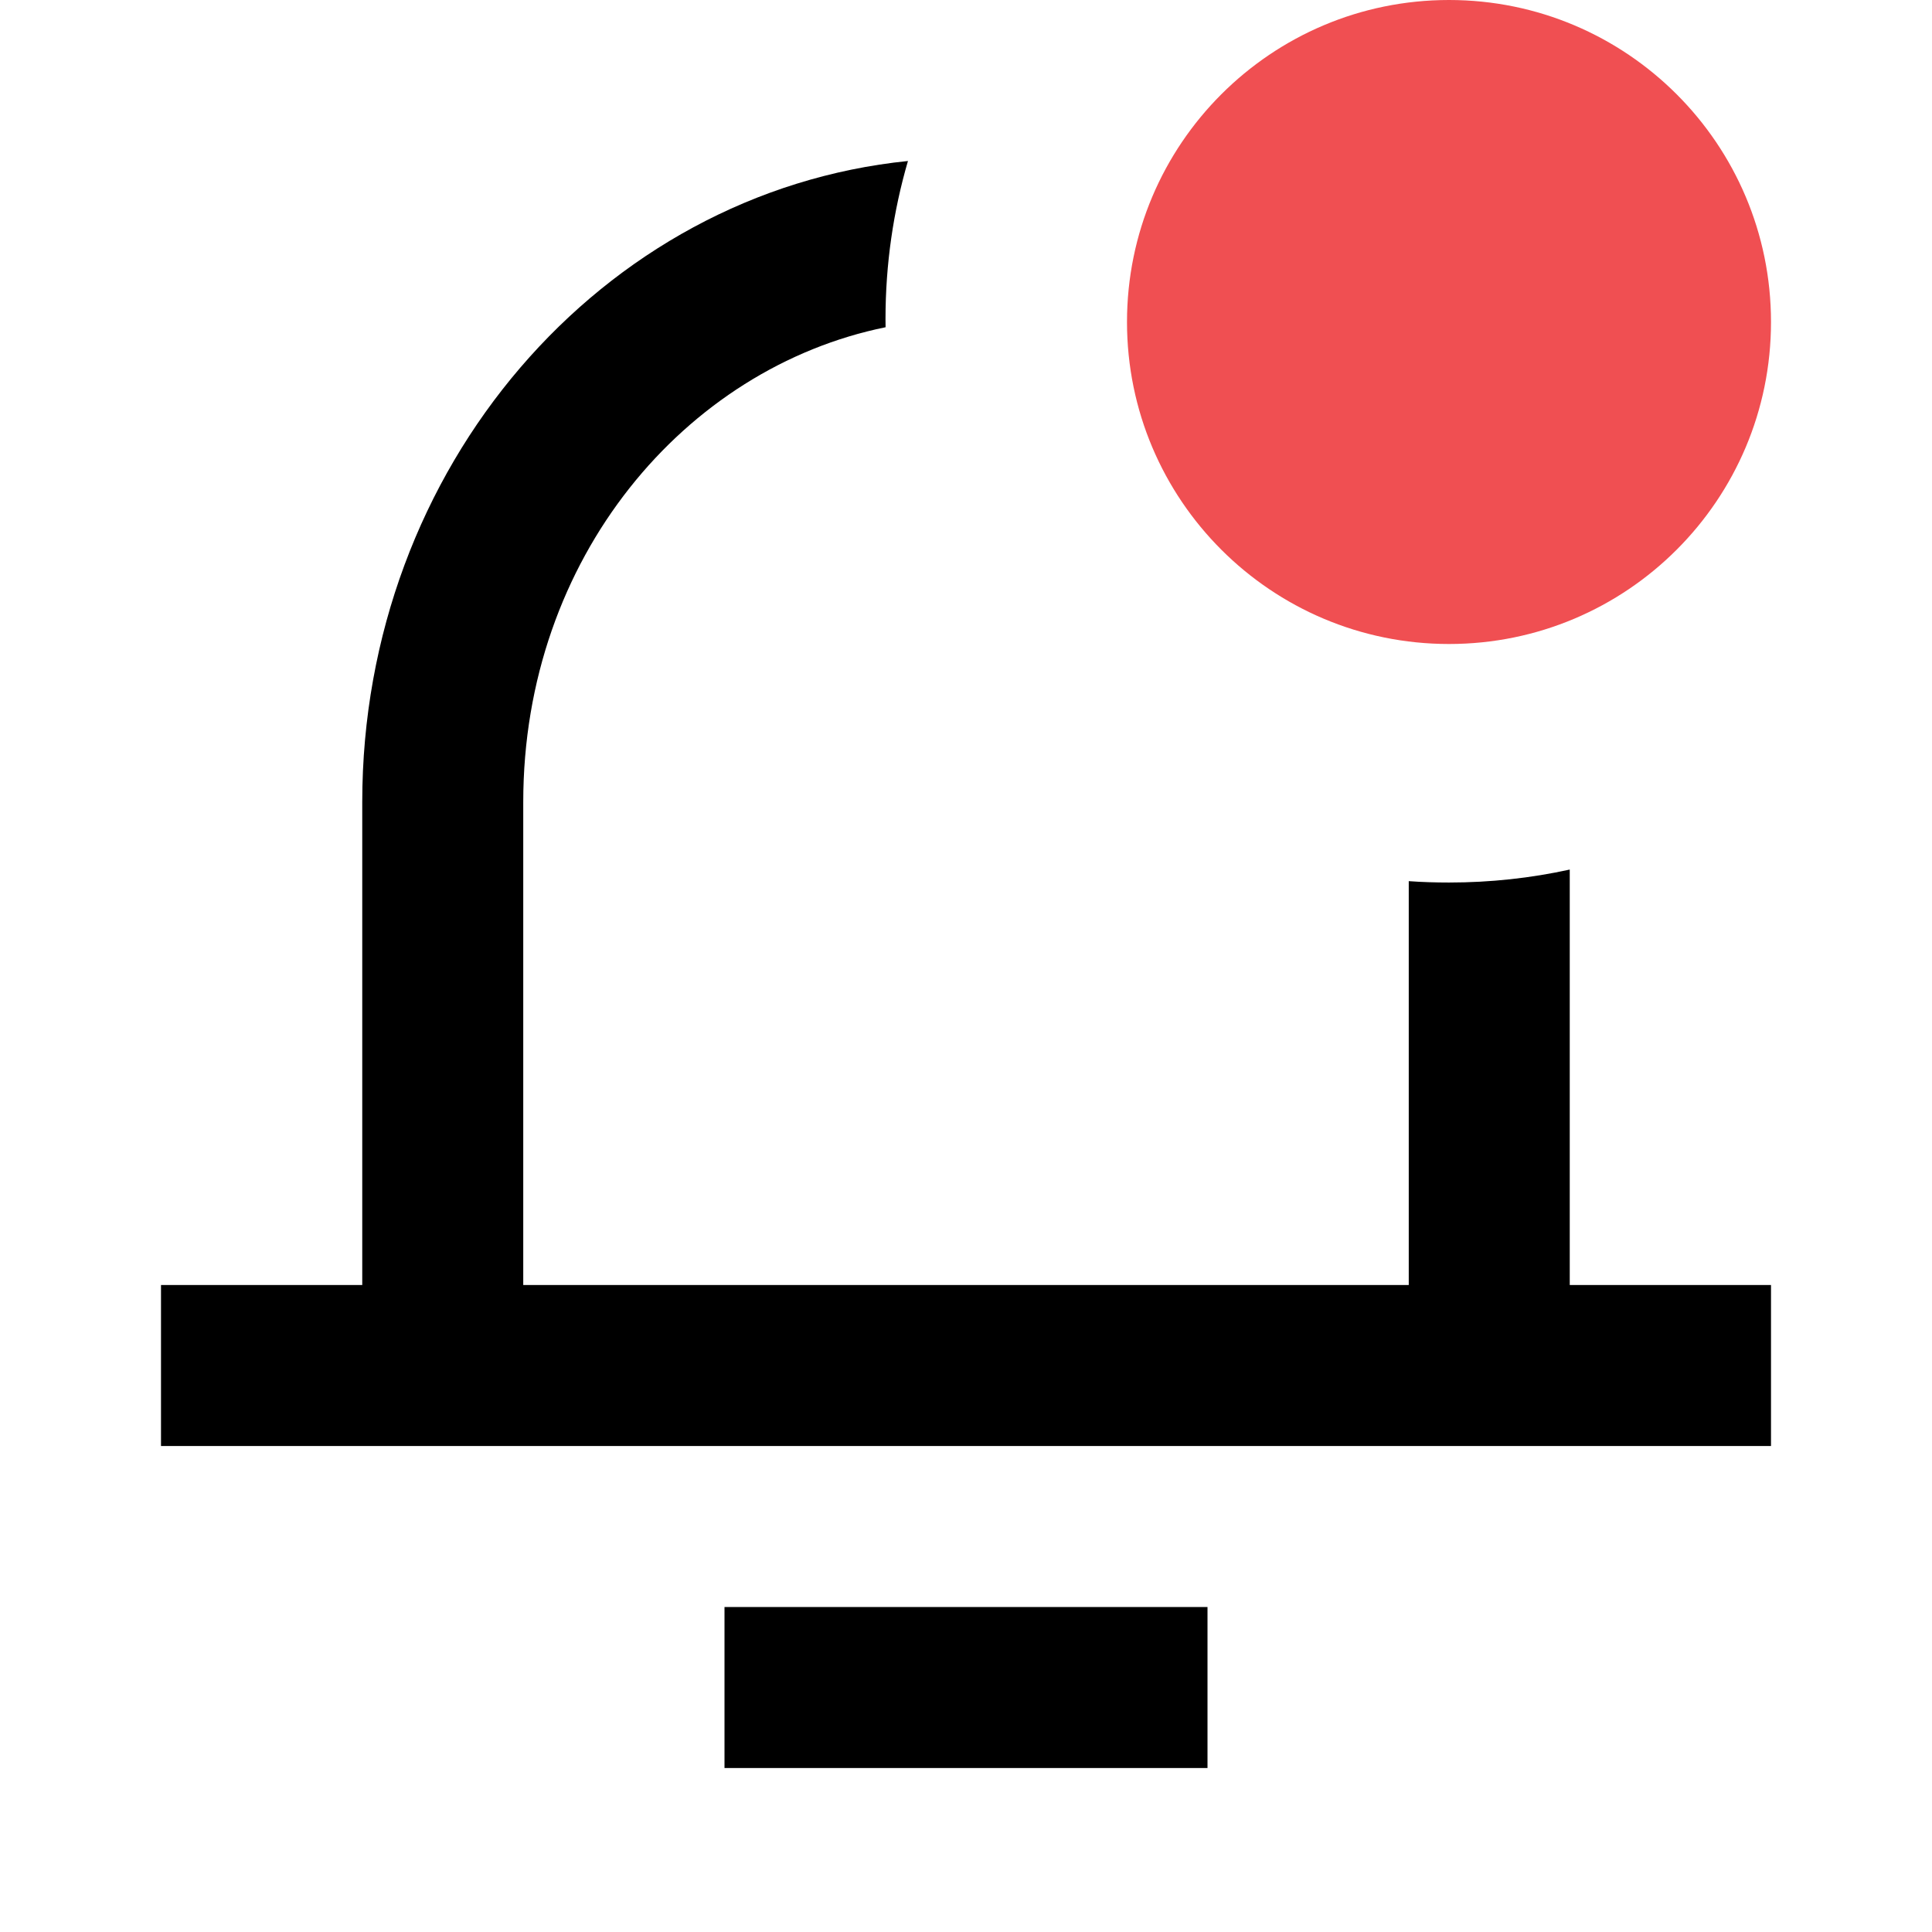
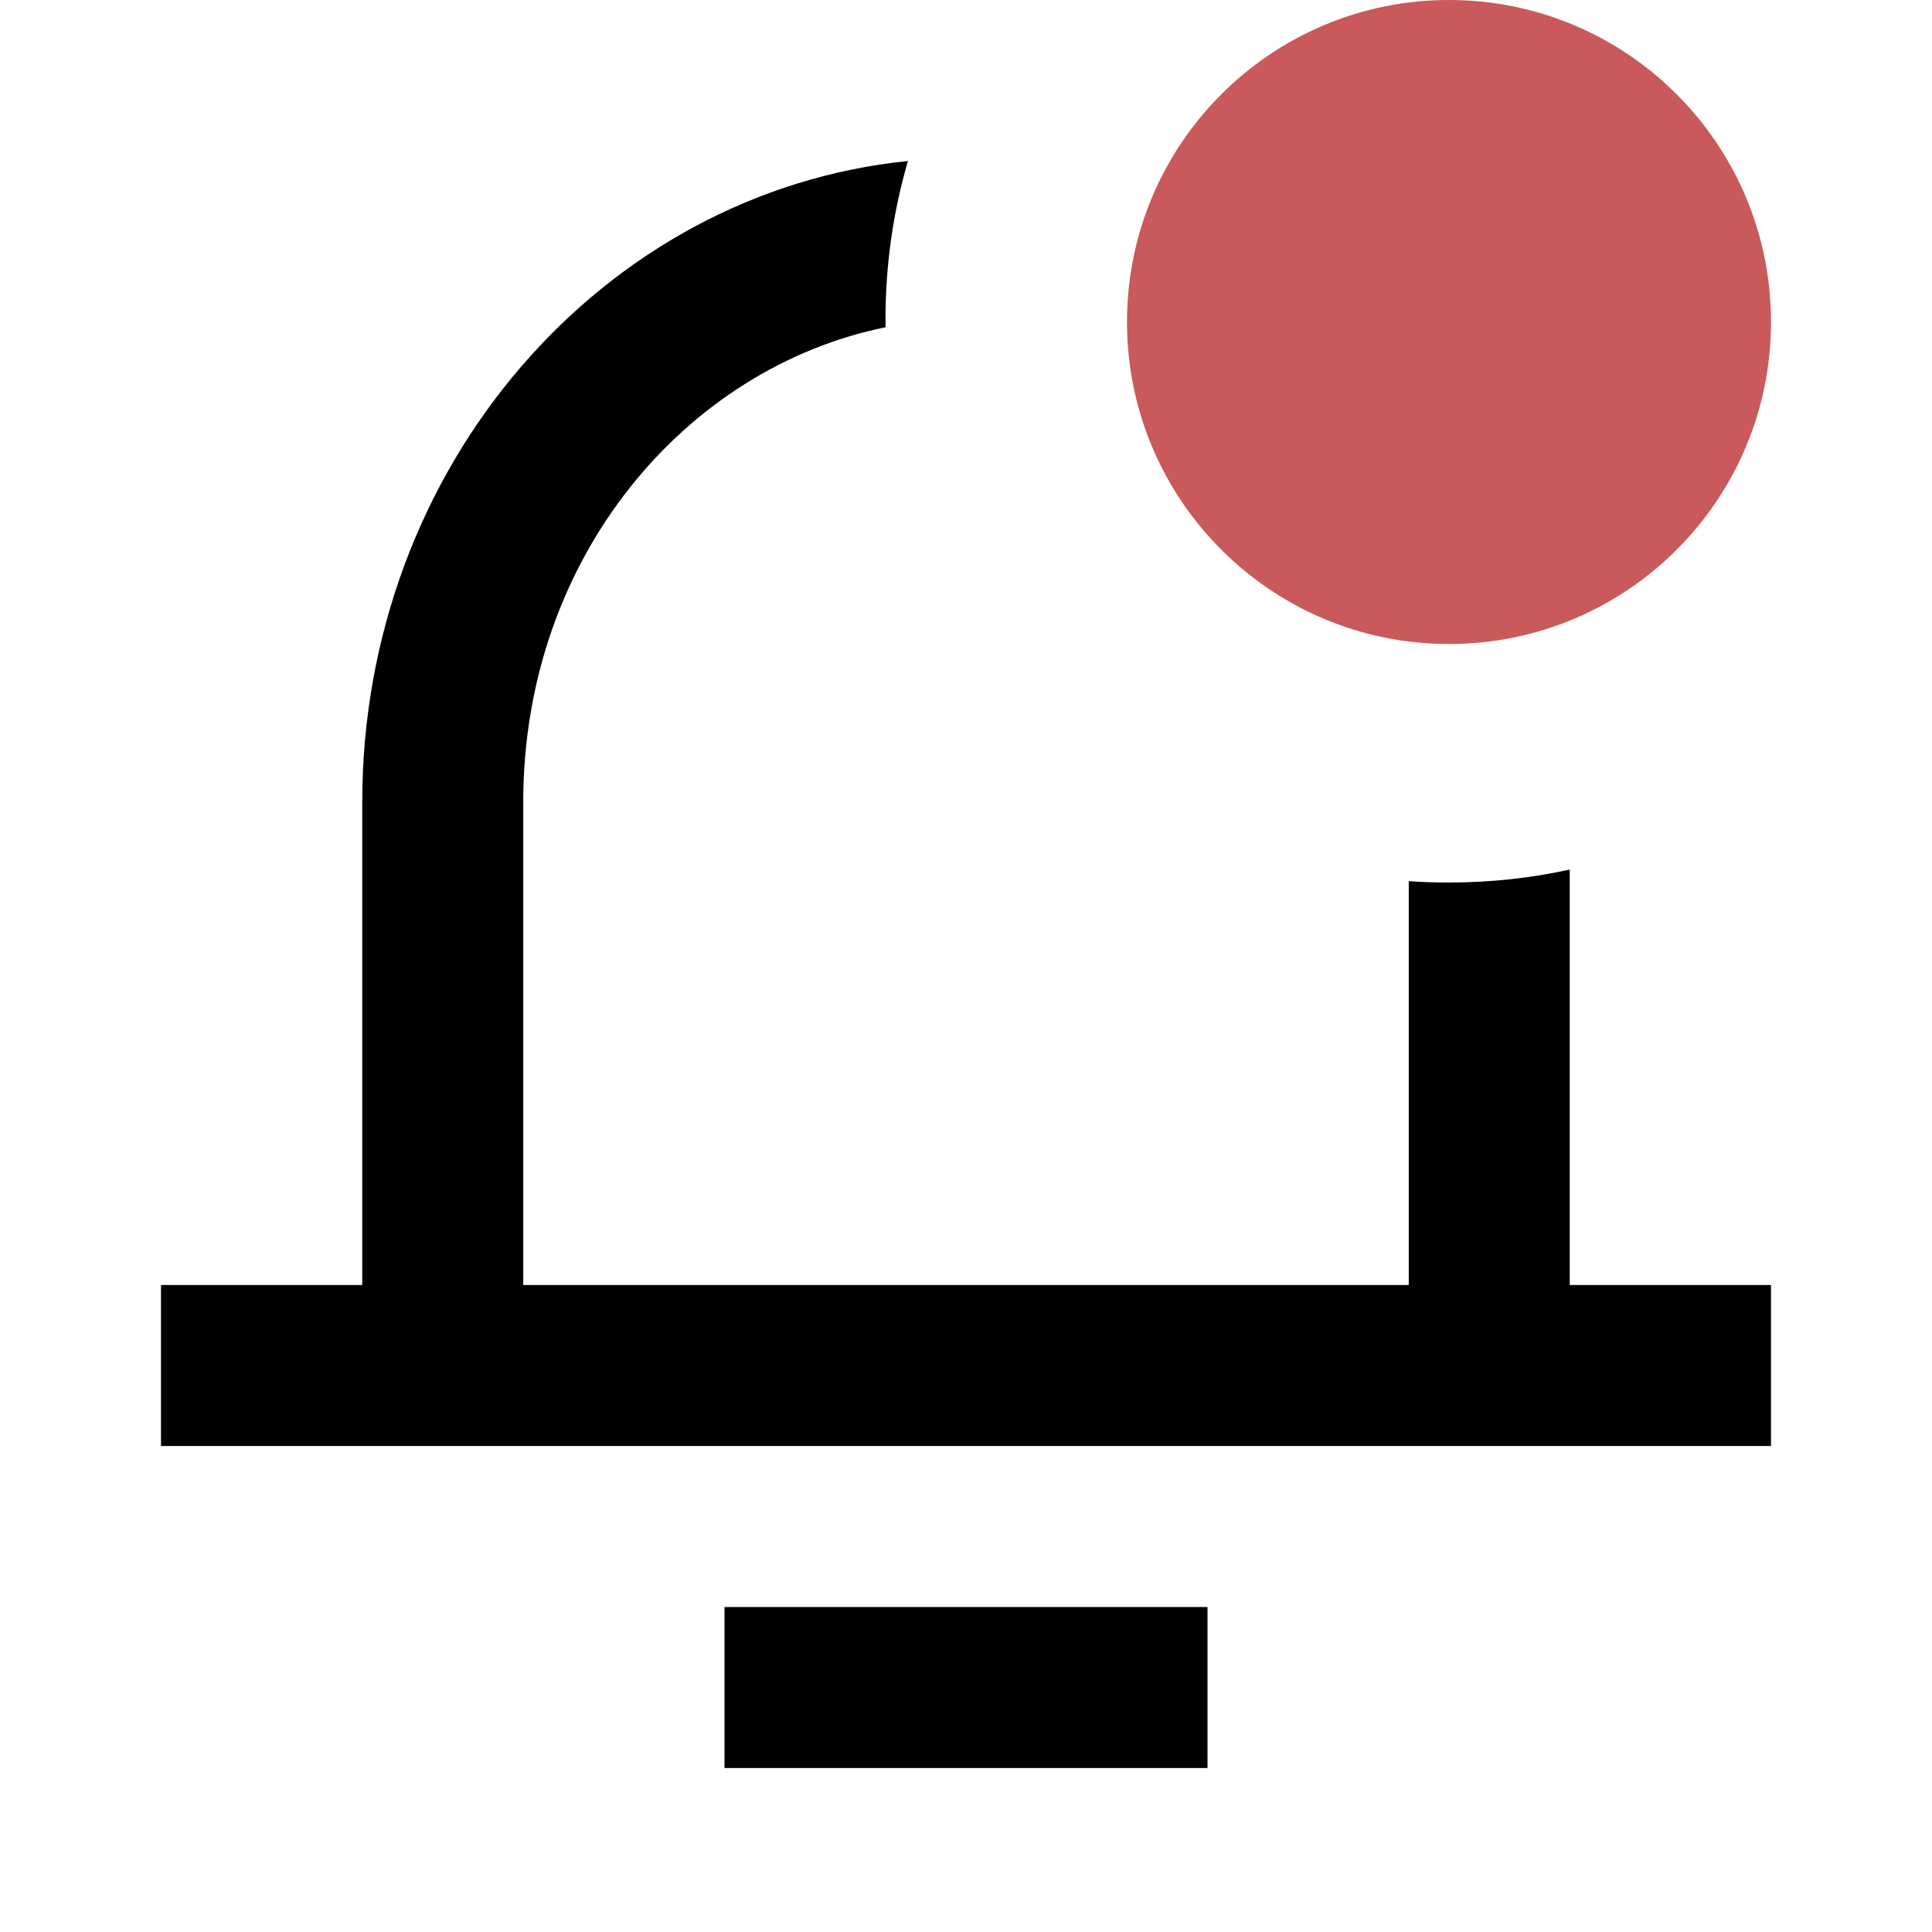
<svg xmlns="http://www.w3.org/2000/svg" width="24" height="24" viewBox="0 0 24 24" fill="none">
  <path d="M11.279 2C7.475 2.387 4.5 5.805 4.5 9.964L4.5 15.963H2V17.963H22V15.963H19.5L19.5 10.802C19.017 10.908 18.515 10.963 18 10.963C17.832 10.963 17.665 10.958 17.5 10.946L17.5 15.963H6.5L6.5 9.964C6.5 6.925 8.517 4.57 11.001 4.065C11 4.031 11 3.997 11 3.964C11 3.282 11.097 2.623 11.279 2Z" fill="black" />
  <path d="M15 21.963H9V19.963H15V21.963Z" fill="black" />
-   <circle cx="18" cy="4" r="4" fill="#F04F52" />
+   <circle cx="18" cy="4" r="4" fill="#C9595A" />
</svg>
